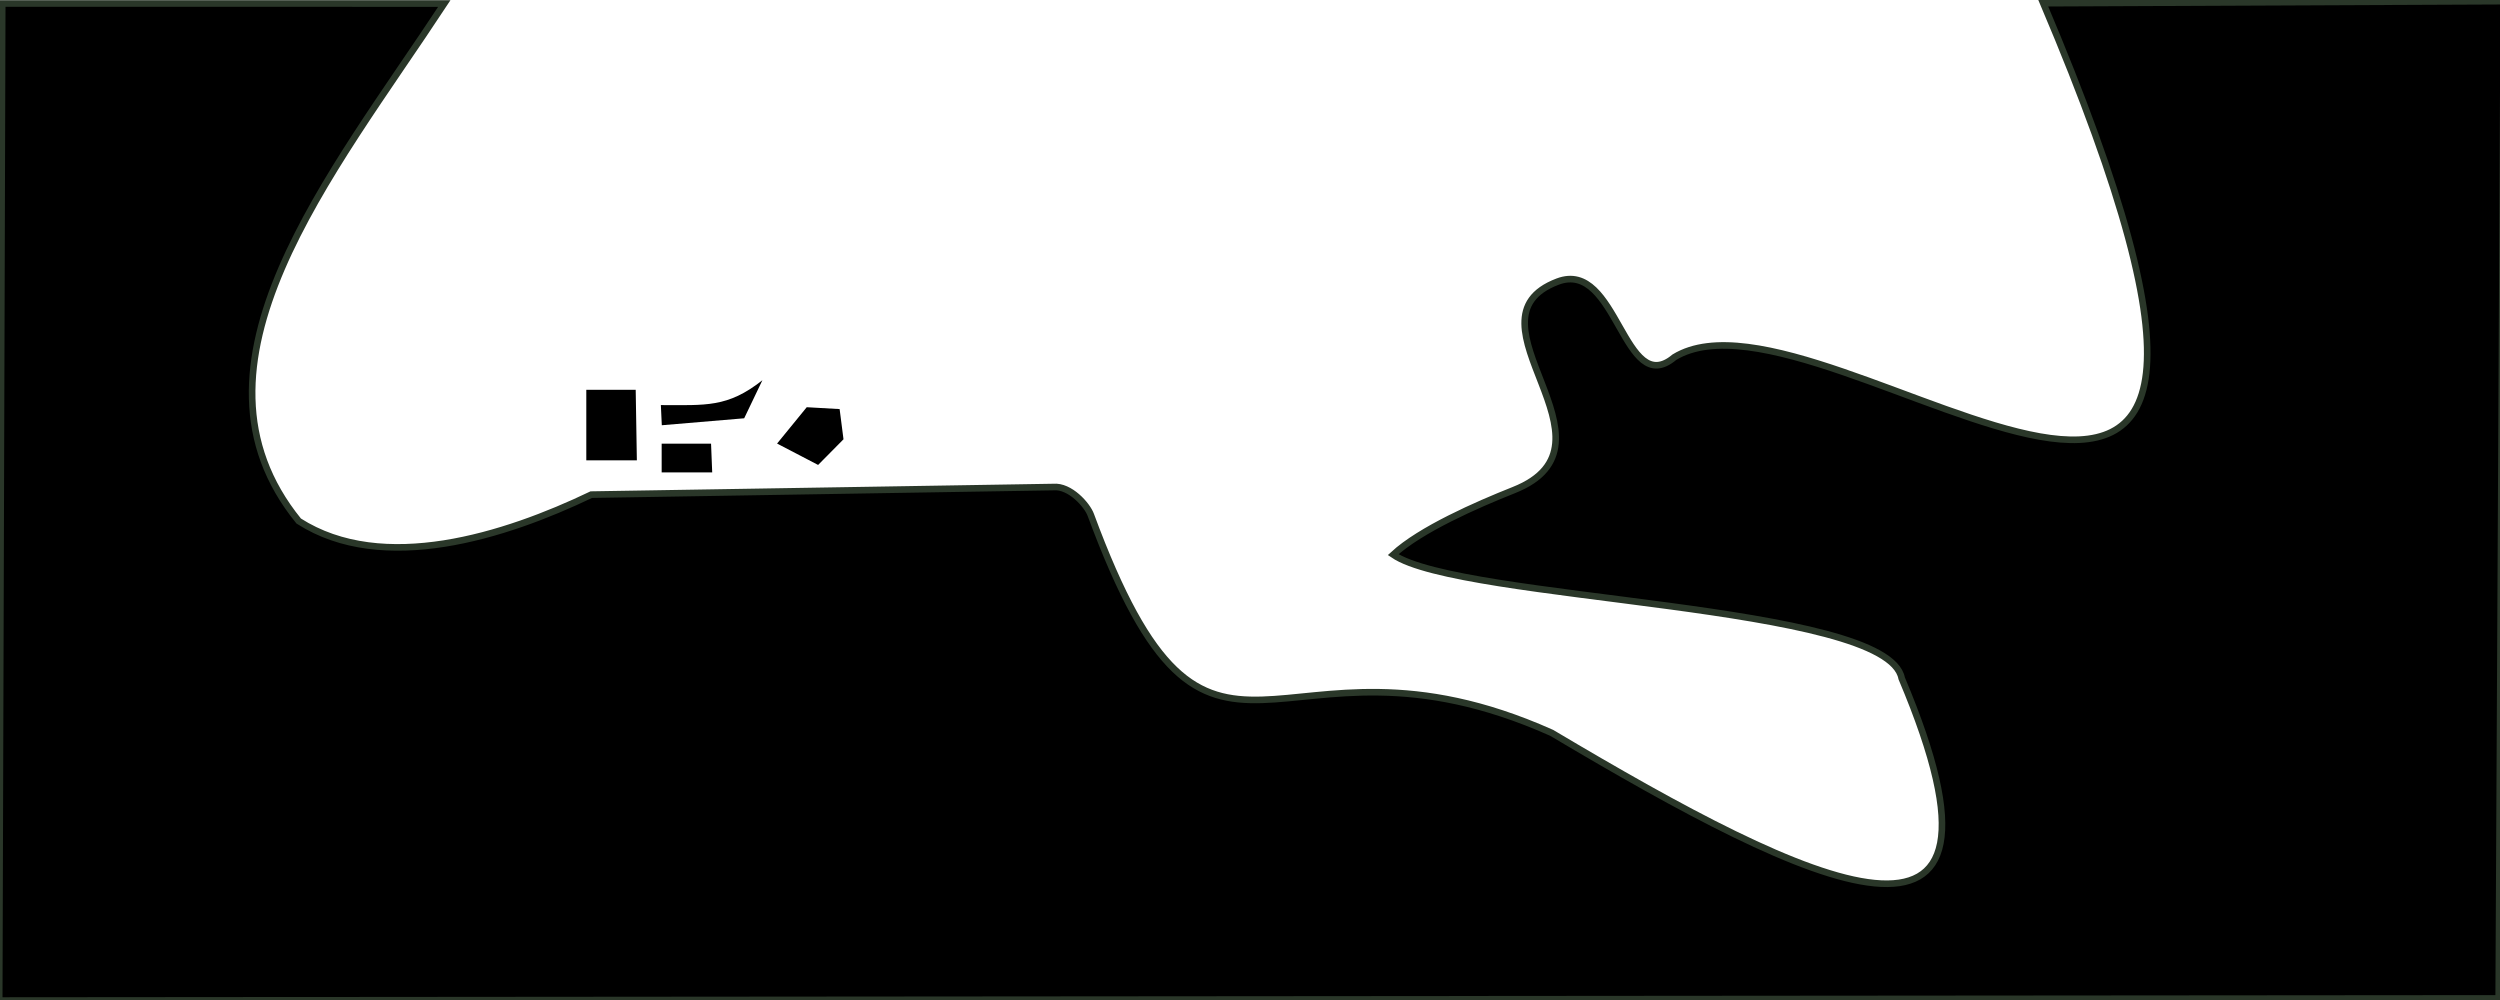
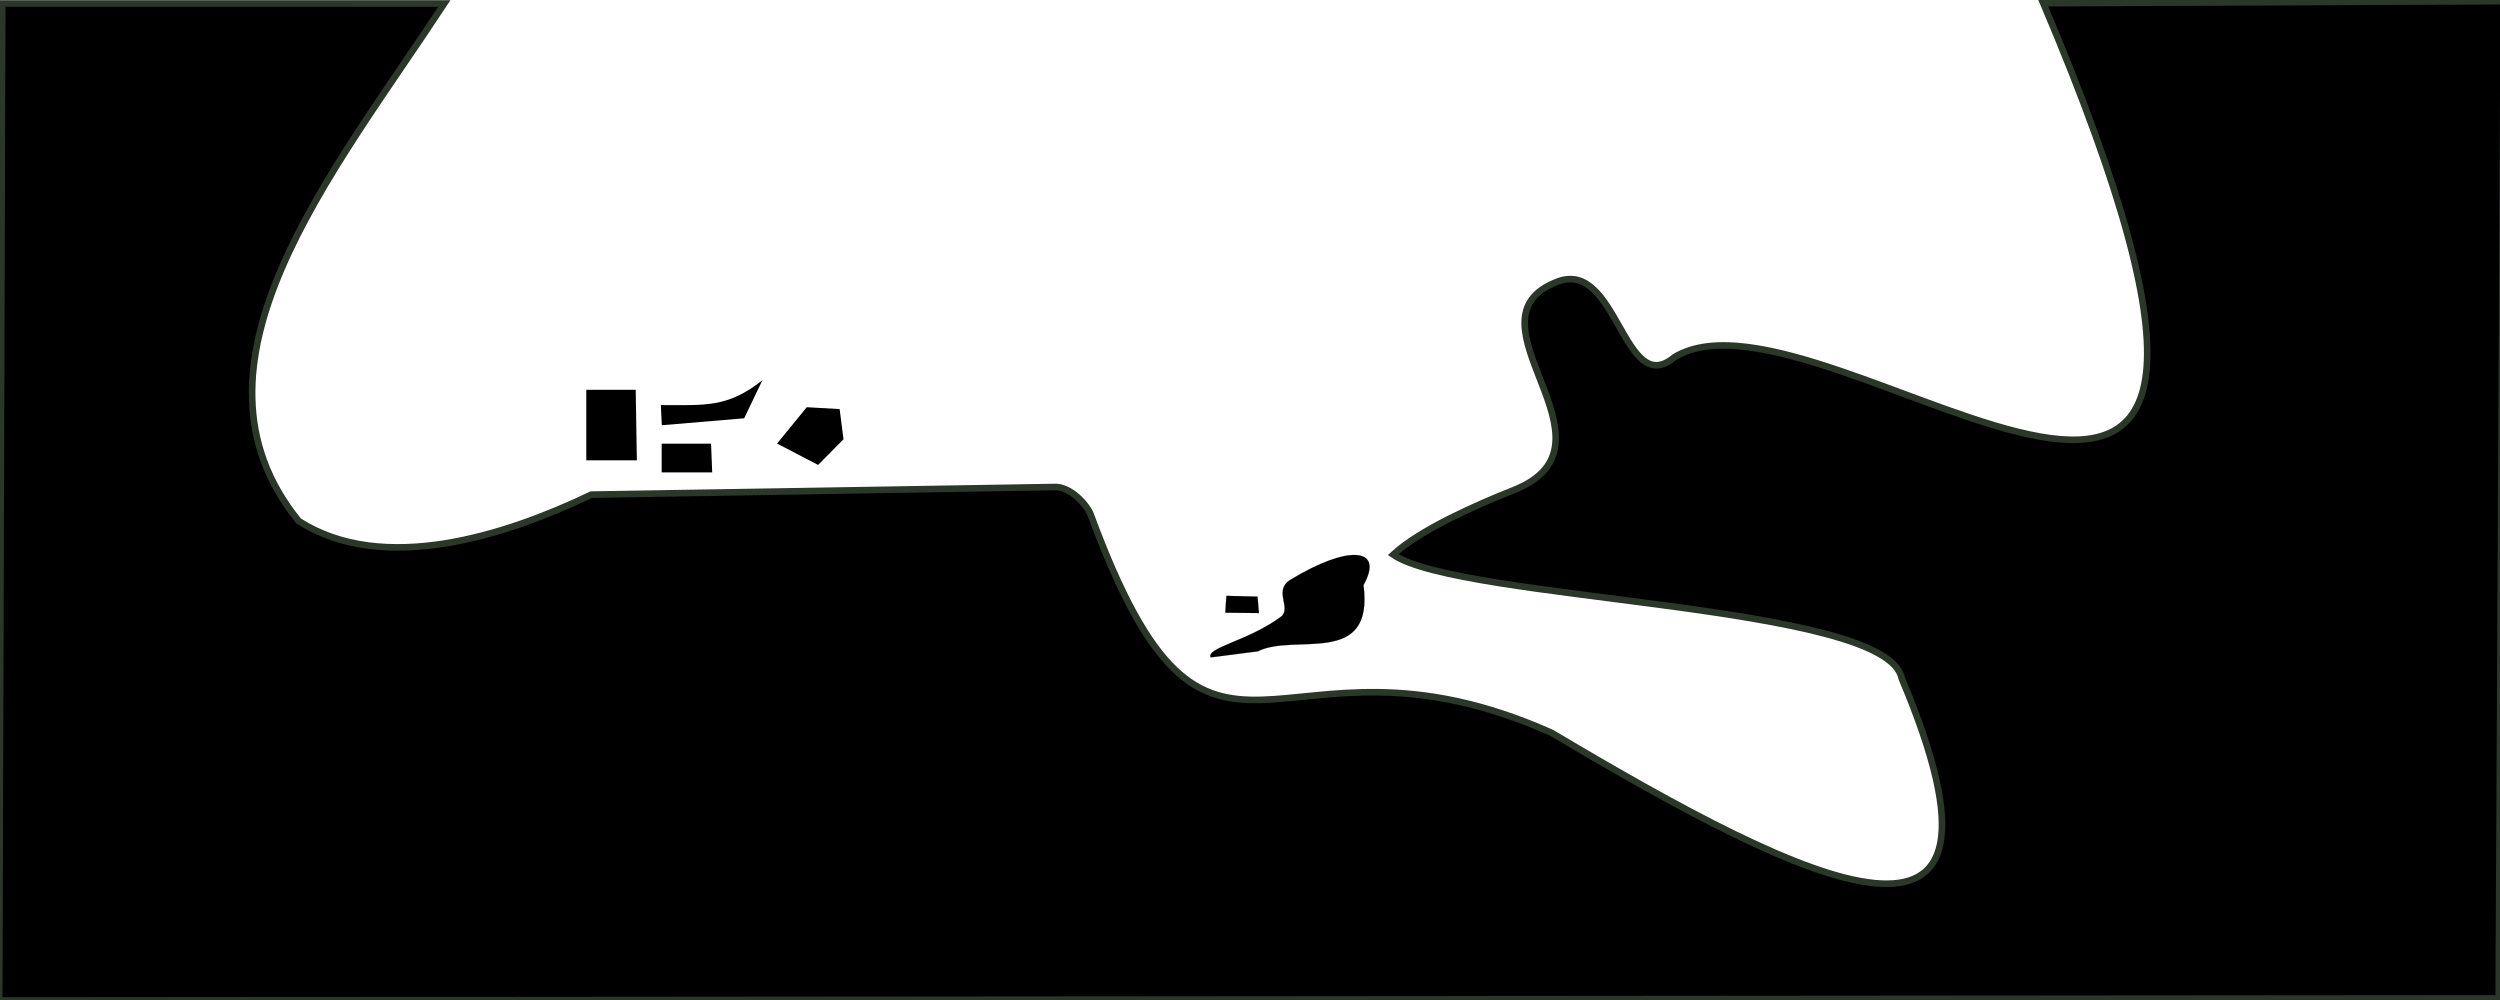
<svg xmlns="http://www.w3.org/2000/svg" id="a" width="5e3mm" height="2e3mm" version="1.1" viewBox="0 0 5e3 2e3">
  <path class="t" d="m4.431 6.998-6.048 1994.1 4999-4.276 10.148-1994.5-921.02 4.105c658.9 1553.4-431.42 521.72-737.72 707.94-101.43 85.267-113.7-196.73-233.65-151.12-200.87 76.383 144.43 324.73-87.506 416.92-74.23 29.506-186.78 78.763-241.31 129.15 135.44 92.933 988.81 97.316 1017 247.26 269.63 638.43-180.8 417.77-699.98 109.13-557.02-248.97-679.95 218.07-921.66-435.67-7.209-20.035-41.771-58.969-75.033-55.945l-924.06 15.168c-172.48 82.63-416.79 160.76-585.18 52.804-253.13-311.46 65.43-691.63 291.21-1035z" stroke="#2a3729" stroke-width="13.229" />
  <path d="m1422.1 887.31h-98.768v57.533h101.08z" stroke-width=".476px" />
  <path d="m1271.4 779.65h-98.801v141.08h101.12z" stroke-width=".746px" />
  <path d="m1524.8 760.47c-69.818 55.154-113.44 49.712-203.07 49.712l1.871 40.295 164.76-13.898z" stroke-width=".378px" />
  <path d="m1613.5 814.42-59.334 72.697 82.052 42.763 50.781-51.316-7.751-60.403z" stroke-width=".265px" />
+   <path d="m2727 1170.2c21.62 165.77-138.06 95.28-211.2 132.45l-94.5 12.17c-9.03-19.72 75.43-33.05 140.29-81.19 22.72-16.86-16-52.44 19.36-74.17 114.85-69.95 188.57-65.29 146.05 10.74z" stroke="#000" stroke-width=".265px" />
+   <path d="m2517.9 1226.1-67.3-0.72 2.15-33.65 62.28 1.43z" stroke="#000" stroke-width=".265px" />
</svg>
